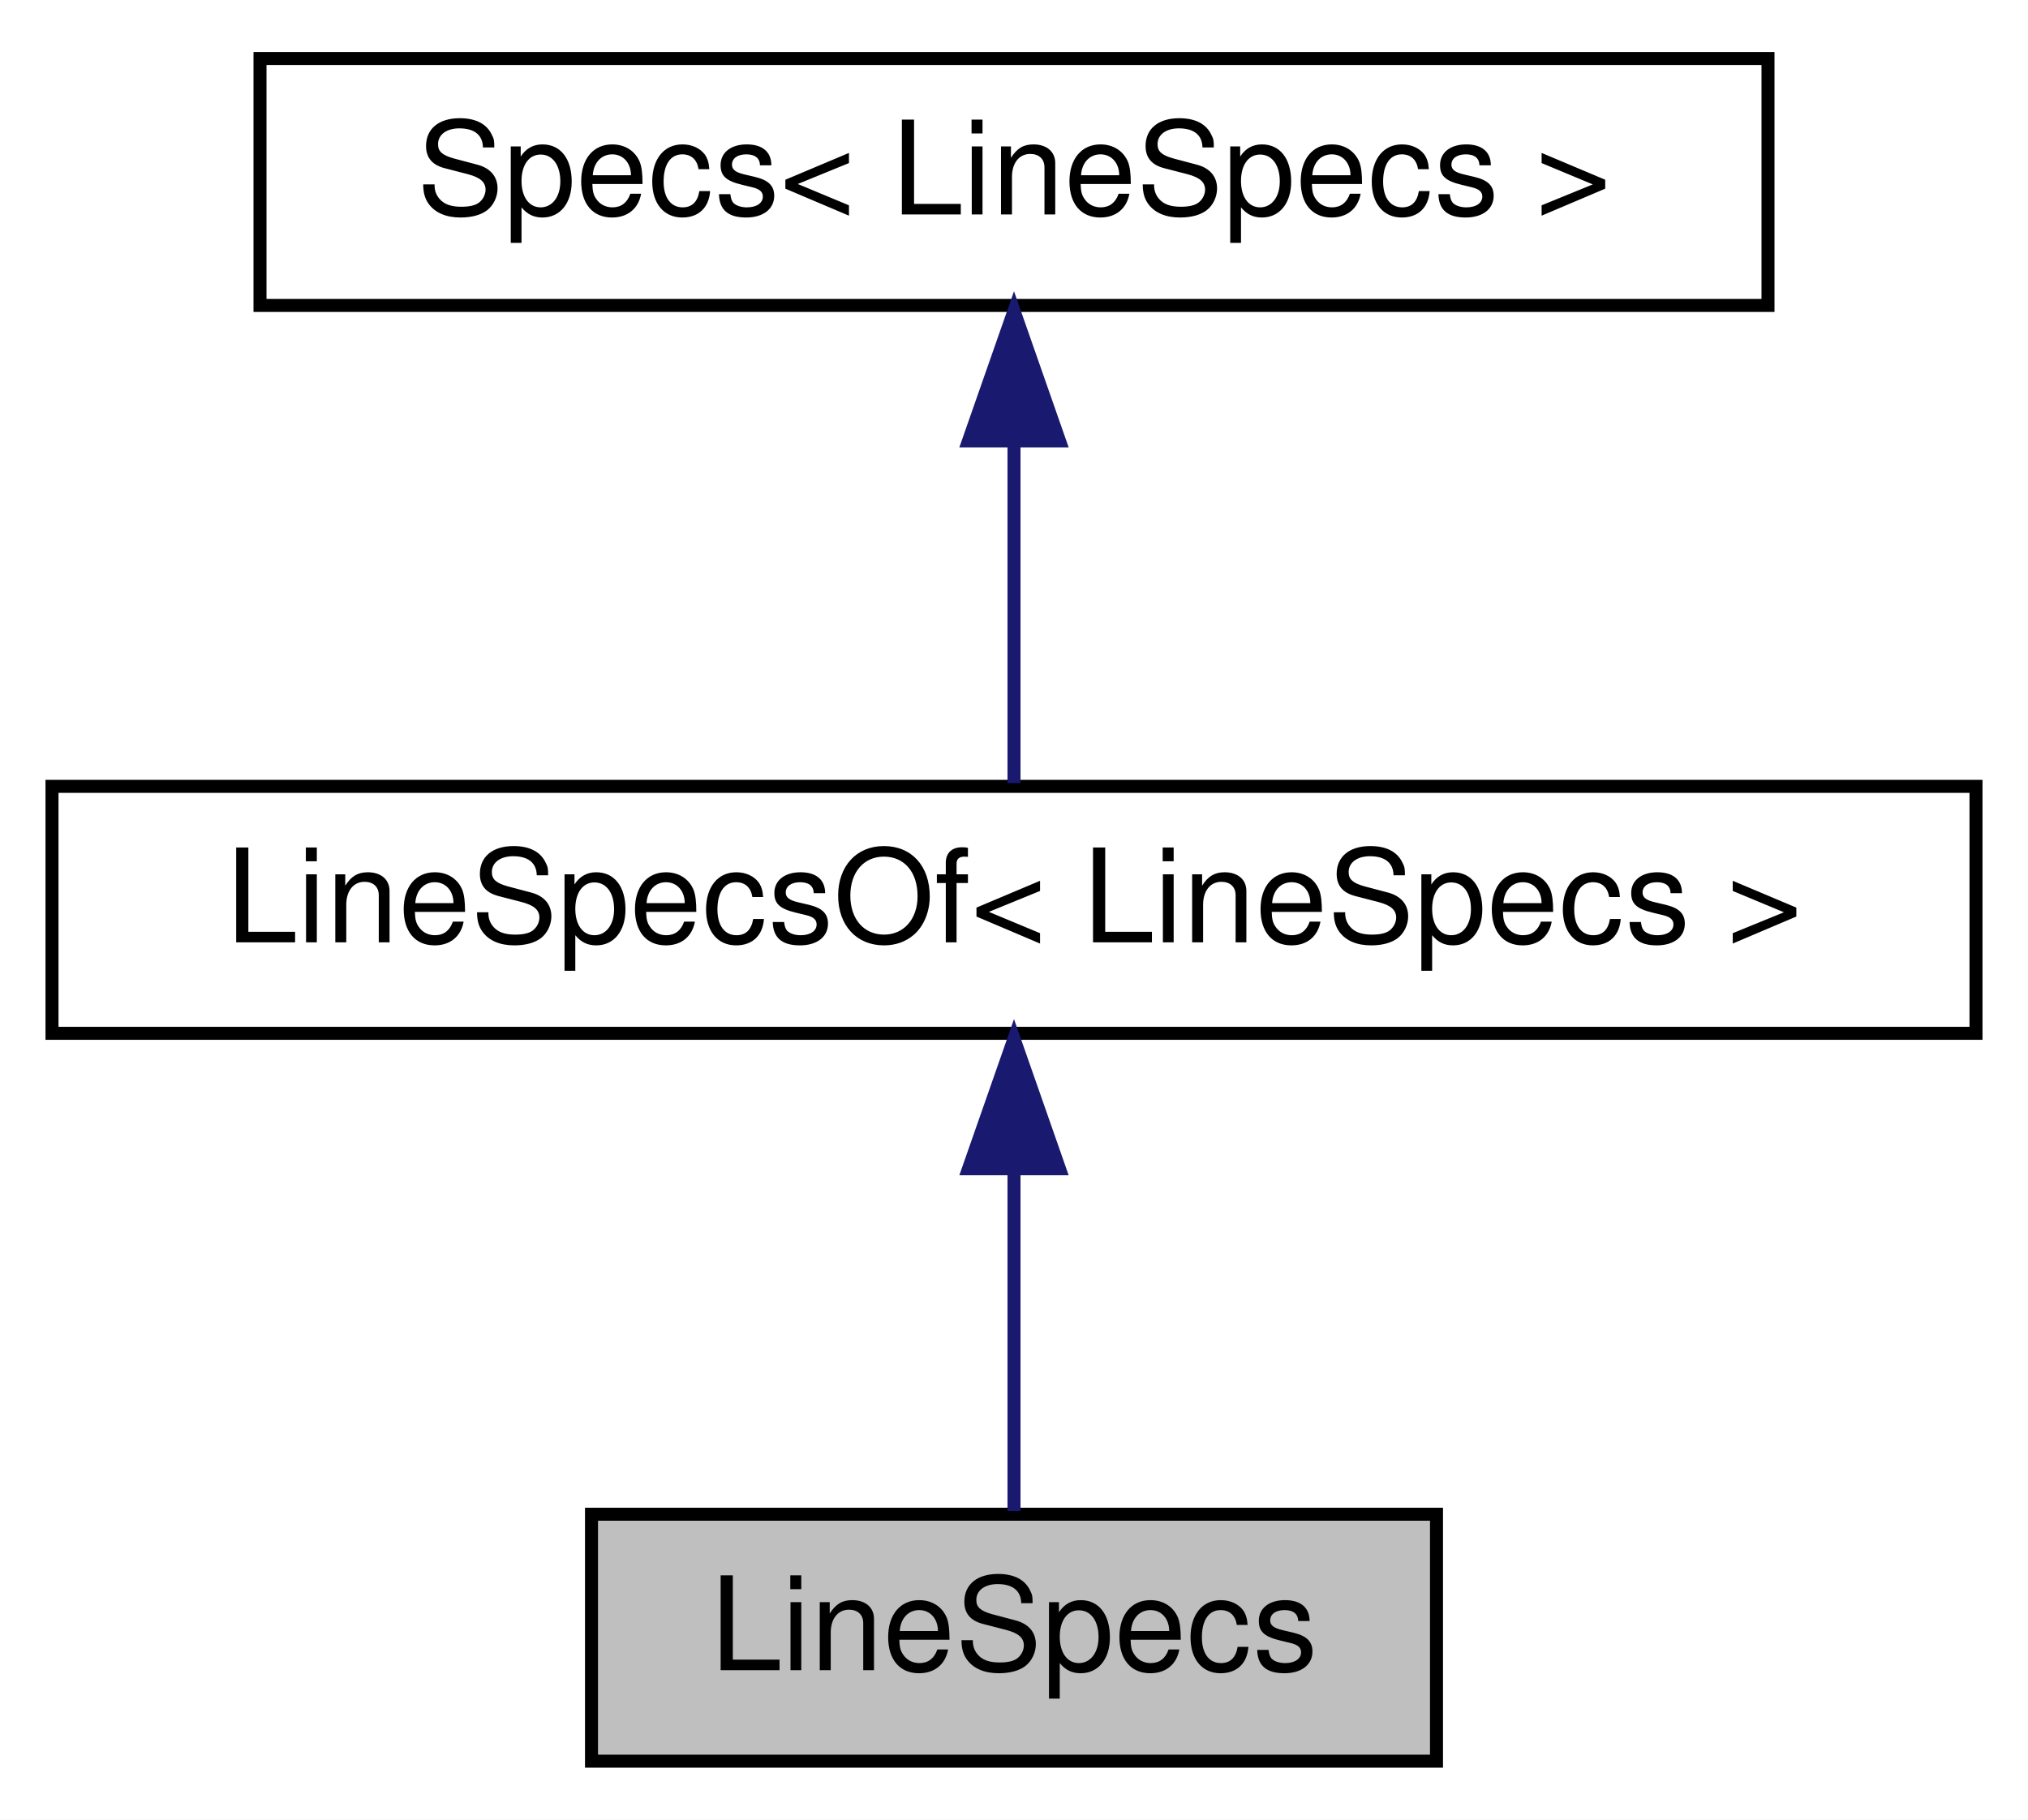
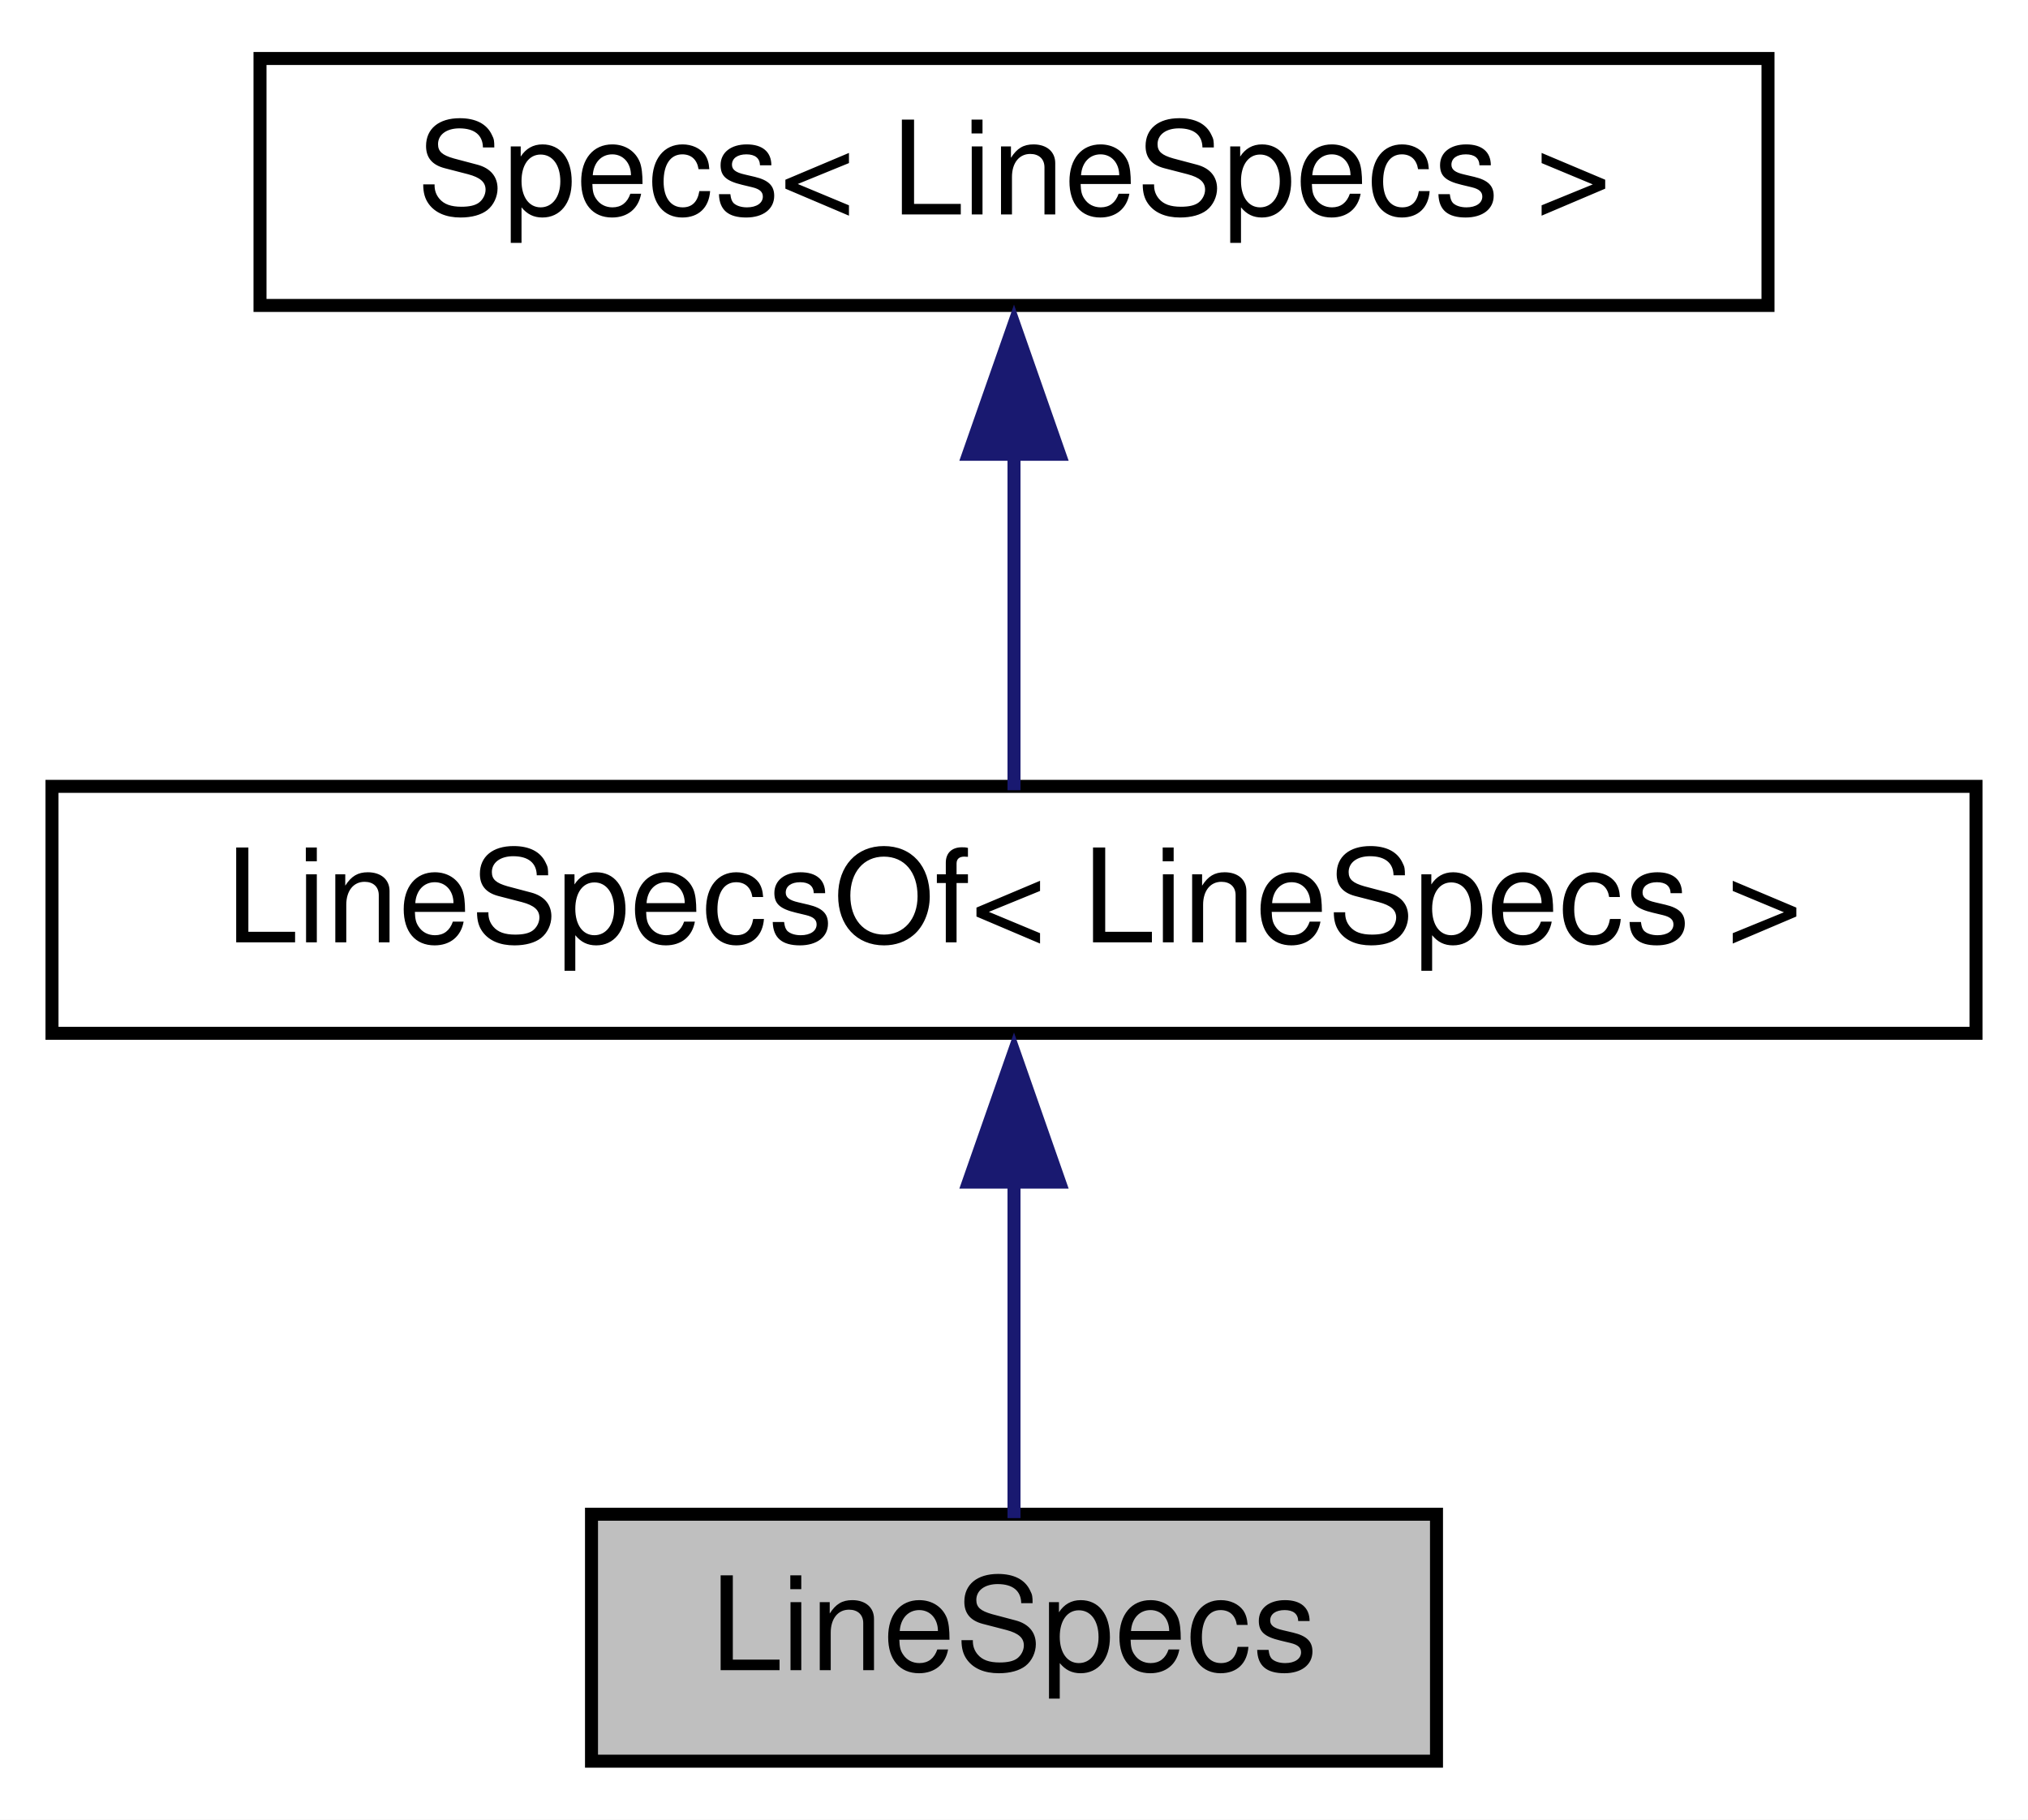
<svg xmlns="http://www.w3.org/2000/svg" xmlns:xlink="http://www.w3.org/1999/xlink" width="156pt" height="140pt" viewBox="0.00 0.00 156.00 140.00">
  <g id="graph0" class="graph" transform="scale(1 1) rotate(0) translate(4 136)">
    <polygon fill="white" stroke="none" points="-4,4 -4,-136 152,-136 152,4 -4,4" />
    <g id="node1" class="node">
      <g id="a_node1">
        <a xlink:title="The class used to specify line options.">
          <polygon fill="#bfbfbf" stroke="black" points="41.5,-0.5 41.5,-19.5 106.5,-19.5 106.5,-0.5 41.5,-0.5" />
          <text text-anchor="middle" x="74" y="-7.5" font-family="Helvetica,sans-Serif" font-size="10.00">LineSpecs</text>
        </a>
      </g>
    </g>
    <g id="node2" class="node">
      <g id="a_node2">
        <a xlink:href="classsciplot_1_1LineSpecsOf.html" target="_top" xlink:title=" ">
          <polygon fill="white" stroke="black" points="0,-56.5 0,-75.5 148,-75.5 148,-56.5 0,-56.5" />
          <text text-anchor="middle" x="74" y="-63.5" font-family="Helvetica,sans-Serif" font-size="10.00">LineSpecsOf&lt; LineSpecs &gt;</text>
        </a>
      </g>
    </g>
    <g id="edge1" class="edge">
-       <path fill="none" stroke="midnightblue" d="M74,-45.8C74,-36.91 74,-26.78 74,-19.75" />
-       <polygon fill="midnightblue" stroke="midnightblue" points="70.5,-46.08 74,-56.08 77.5,-46.08 70.5,-46.08" />
+       <path fill="none" stroke="midnightblue" d="M74,-45.1C74,-36.14 74,-26.06 74,-19.2" />
+       <polygon fill="midnightblue" stroke="midnightblue" points="70.5,-45.05 74,-55.05 77.5,-45.05 70.5,-45.05" />
    </g>
    <g id="node3" class="node">
      <g id="a_node3">
        <a xlink:href="classsciplot_1_1Specs.html" target="_top" xlink:title=" ">
          <polygon fill="white" stroke="black" points="16,-112.5 16,-131.5 132,-131.5 132,-112.5 16,-112.5" />
          <text text-anchor="middle" x="74" y="-119.5" font-family="Helvetica,sans-Serif" font-size="10.00">Specs&lt; LineSpecs &gt;</text>
        </a>
      </g>
    </g>
    <g id="edge2" class="edge">
-       <path fill="none" stroke="midnightblue" d="M74,-101.8C74,-92.91 74,-82.78 74,-75.75" />
-       <polygon fill="midnightblue" stroke="midnightblue" points="70.5,-102.08 74,-112.08 77.5,-102.08 70.5,-102.08" />
+       <path fill="none" stroke="midnightblue" d="M74,-101.1C74,-92.14 74,-82.06 74,-75.2" />
+       <polygon fill="midnightblue" stroke="midnightblue" points="70.5,-101.05 74,-111.05 77.5,-101.05 70.5,-101.05" />
    </g>
  </g>
</svg>
